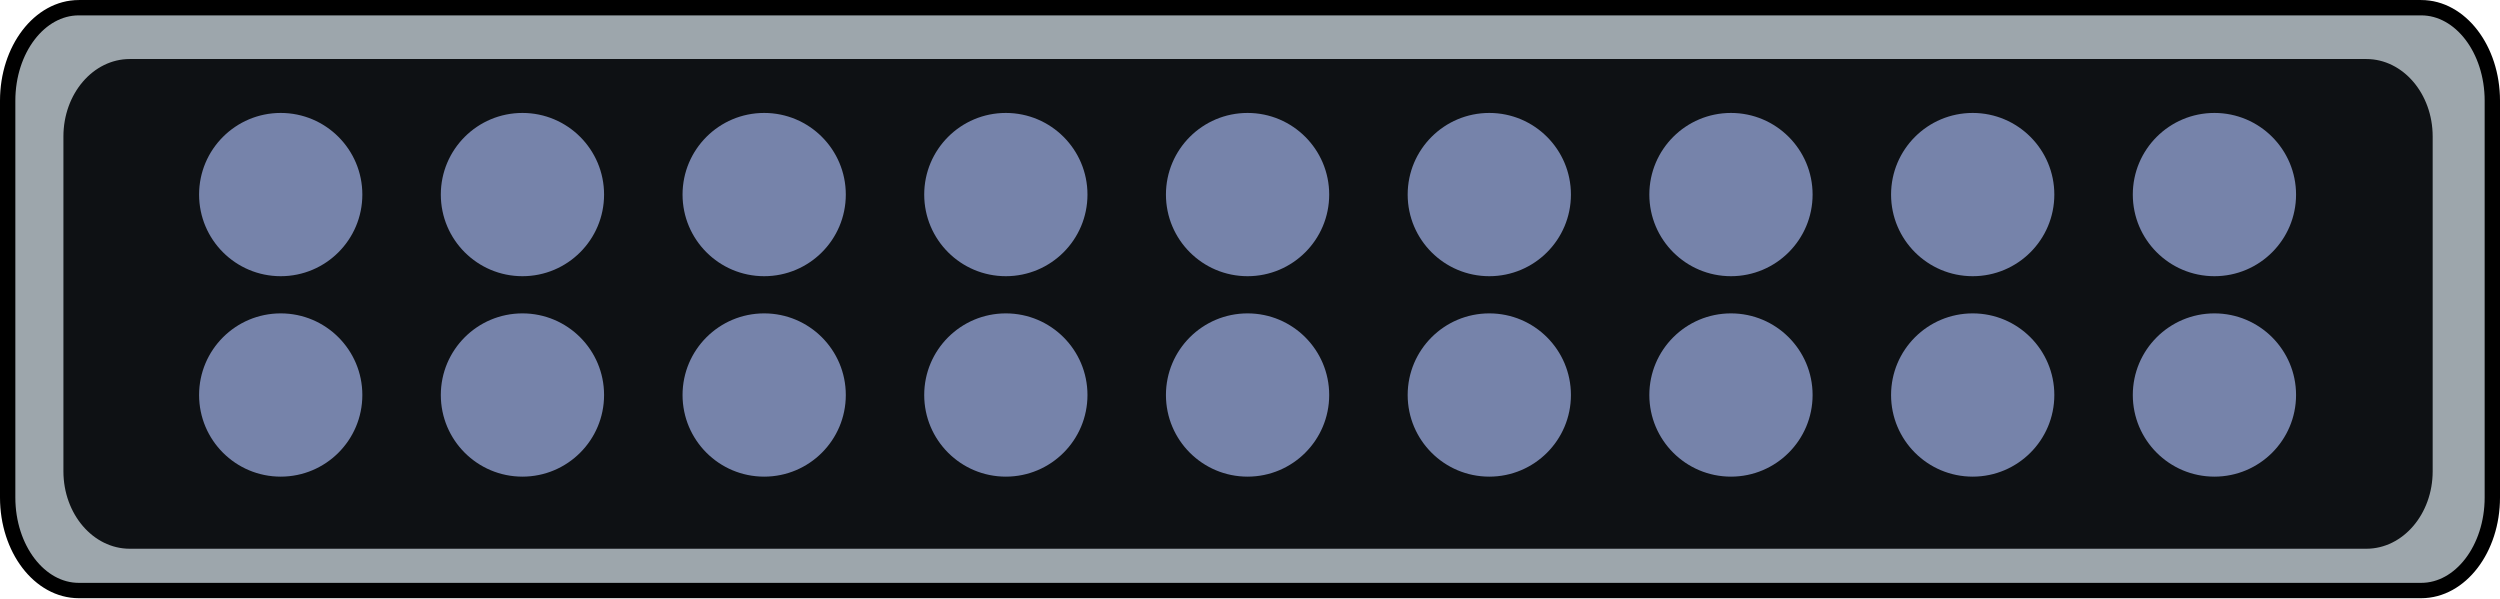
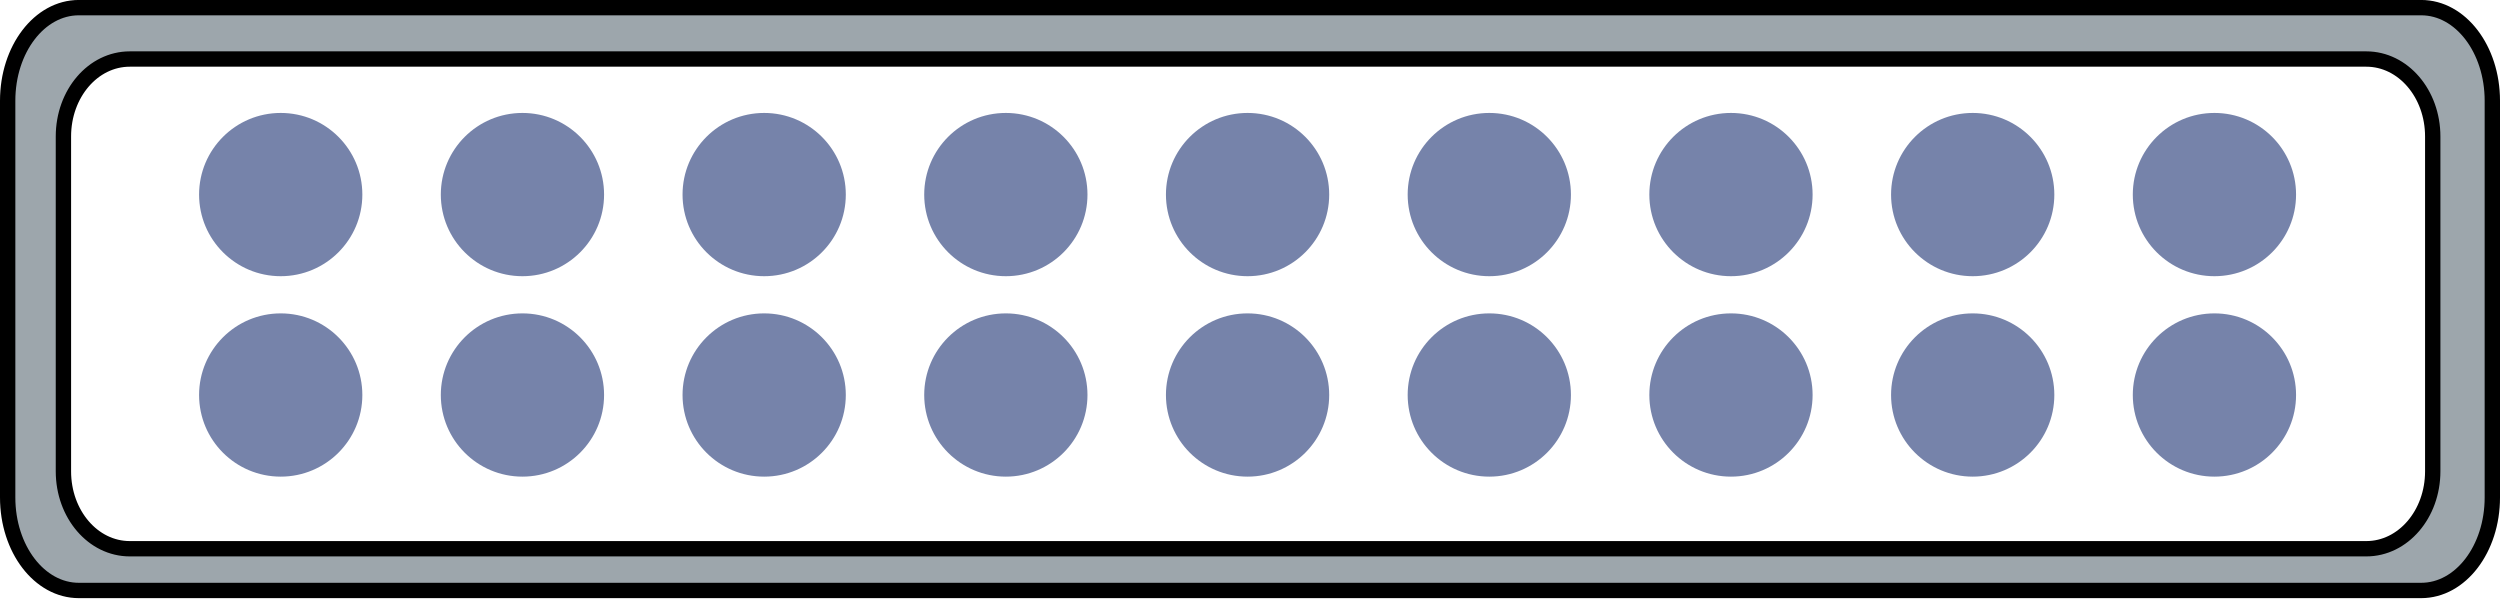
<svg xmlns="http://www.w3.org/2000/svg" width="39.6mm" height="9.475mm" viewBox="0 0 39.6 9.475" version="1.1" id="svg5" xml:space="preserve">
  <defs id="defs2" />
  <g id="layer5" transform="translate(-57.47846,-130.189)">
-     <rect style="fill:#9da6ac;fill-opacity:1;fill-rule:evenodd;stroke:#000000;stroke-width:0.243;stroke-linecap:round;stroke-linejoin:round;stroke-opacity:1" id="rect1" width="39.357" height="9.232" x="57.6" y="130.311" ry="1.474" rx="1.127" />
+     <path id="rect1" style="fill:#9da6ac;fill-opacity:1;fill-rule:evenodd;stroke:#000000;stroke-width:0.243;stroke-linecap:round;stroke-linejoin:round;stroke-opacity:1" d="M 58.727 130.31 C 58.103 130.31 57.6 130.968 57.6 131.785 L 57.6 138.069 C 57.6 138.885 58.103 139.542 58.727 139.542 L 95.83 139.542 C 96.454 139.542 96.957 138.885 96.957 138.069 L 96.957 131.785 C 96.957 130.968 96.454 130.31 95.83 130.31 L 58.727 130.31 z M 59.534 131.124 L 94.961 131.124 C 95.543 131.124 96.013 131.671 96.013 132.351 L 96.013 137.655 C 96.013 138.334 95.543 138.881 94.961 138.881 L 59.534 138.881 C 58.952 138.881 58.483 138.334 58.483 137.655 L 58.483 132.351 C 58.483 131.671 58.952 131.124 59.534 131.124 z " />
    <g id="g35" transform="translate(25.088,-22.5125)" />
    <g id="g36" transform="translate(21.25932,-22.5125)" />
    <g id="g38" transform="translate(17.43064,-22.5125)" />
-     <rect style="fill:#0e1114;fill-opacity:1;fill-rule:evenodd;stroke-width:0.359;stroke-linecap:round;stroke-linejoin:round" id="rect9-1" width="37.529" height="7.757" x="58.483" y="131.124" ry="1.227" rx="1.051" />
    <circle style="fill:#7683aa;fill-opacity:1;fill-rule:evenodd;stroke-width:0.357;stroke-linecap:round;stroke-linejoin:round" id="circle33" cx="92.555" cy="133.271" r="1.293" />
    <circle style="fill:#7683aa;fill-opacity:1;fill-rule:evenodd;stroke-width:0.357;stroke-linecap:round;stroke-linejoin:round" id="circle35" cx="88.726" cy="133.271" r="1.293" />
    <circle style="fill:#7683aa;fill-opacity:1;fill-rule:evenodd;stroke-width:0.357;stroke-linecap:round;stroke-linejoin:round" id="circle37" cx="84.897" cy="133.271" r="1.293" />
    <circle style="fill:#7683aa;fill-opacity:1;fill-rule:evenodd;stroke-width:0.357;stroke-linecap:round;stroke-linejoin:round" id="circle39" cx="81.069" cy="133.271" r="1.293" />
    <circle style="fill:#7683aa;fill-opacity:1;fill-rule:evenodd;stroke-width:0.357;stroke-linecap:round;stroke-linejoin:round" id="circle41" cx="77.24" cy="133.271" r="1.293" />
    <circle style="fill:#7683aa;fill-opacity:1;fill-rule:evenodd;stroke-width:0.357;stroke-linecap:round;stroke-linejoin:round" id="circle43" cx="73.411" cy="133.271" r="1.293" />
    <circle style="fill:#7683aa;fill-opacity:1;fill-rule:evenodd;stroke-width:0.357;stroke-linecap:round;stroke-linejoin:round" id="circle46-9" cx="69.583" cy="133.271" r="1.293" />
    <circle style="fill:#7683aa;fill-opacity:1;fill-rule:evenodd;stroke-width:0.357;stroke-linecap:round;stroke-linejoin:round" id="circle48-8" cx="65.754" cy="133.271" r="1.293" />
    <circle style="fill:#7683aa;fill-opacity:1;fill-rule:evenodd;stroke-width:0.357;stroke-linecap:round;stroke-linejoin:round" id="circle50-8" cx="61.925" cy="133.271" r="1.293" />
    <circle style="fill:#7683aa;fill-opacity:1;fill-rule:evenodd;stroke-width:0.357;stroke-linecap:round;stroke-linejoin:round" id="circle7" cx="92.555" cy="136.446" r="1.293" />
    <circle style="fill:#7683aa;fill-opacity:1;fill-rule:evenodd;stroke-width:0.357;stroke-linecap:round;stroke-linejoin:round" id="circle9" cx="88.726" cy="136.446" r="1.293" />
    <circle style="fill:#7683aa;fill-opacity:1;fill-rule:evenodd;stroke-width:0.357;stroke-linecap:round;stroke-linejoin:round" id="circle11" cx="84.897" cy="136.446" r="1.293" />
    <circle style="fill:#7683aa;fill-opacity:1;fill-rule:evenodd;stroke-width:0.357;stroke-linecap:round;stroke-linejoin:round" id="circle13" cx="81.069" cy="136.446" r="1.293" />
    <circle style="fill:#7683aa;fill-opacity:1;fill-rule:evenodd;stroke-width:0.357;stroke-linecap:round;stroke-linejoin:round" id="circle15" cx="77.24" cy="136.446" r="1.293" />
    <circle style="fill:#7683aa;fill-opacity:1;fill-rule:evenodd;stroke-width:0.357;stroke-linecap:round;stroke-linejoin:round" id="circle17" cx="73.411" cy="136.446" r="1.293" />
    <circle style="fill:#7683aa;fill-opacity:1;fill-rule:evenodd;stroke-width:0.357;stroke-linecap:round;stroke-linejoin:round" id="circle19" cx="69.583" cy="136.446" r="1.293" />
    <circle style="fill:#7683aa;fill-opacity:1;fill-rule:evenodd;stroke-width:0.357;stroke-linecap:round;stroke-linejoin:round" id="circle21" cx="65.754" cy="136.446" r="1.293" />
    <circle style="fill:#7683aa;fill-opacity:1;fill-rule:evenodd;stroke-width:0.357;stroke-linecap:round;stroke-linejoin:round" id="circle23" cx="61.925" cy="136.446" r="1.293" />
  </g>
</svg>
